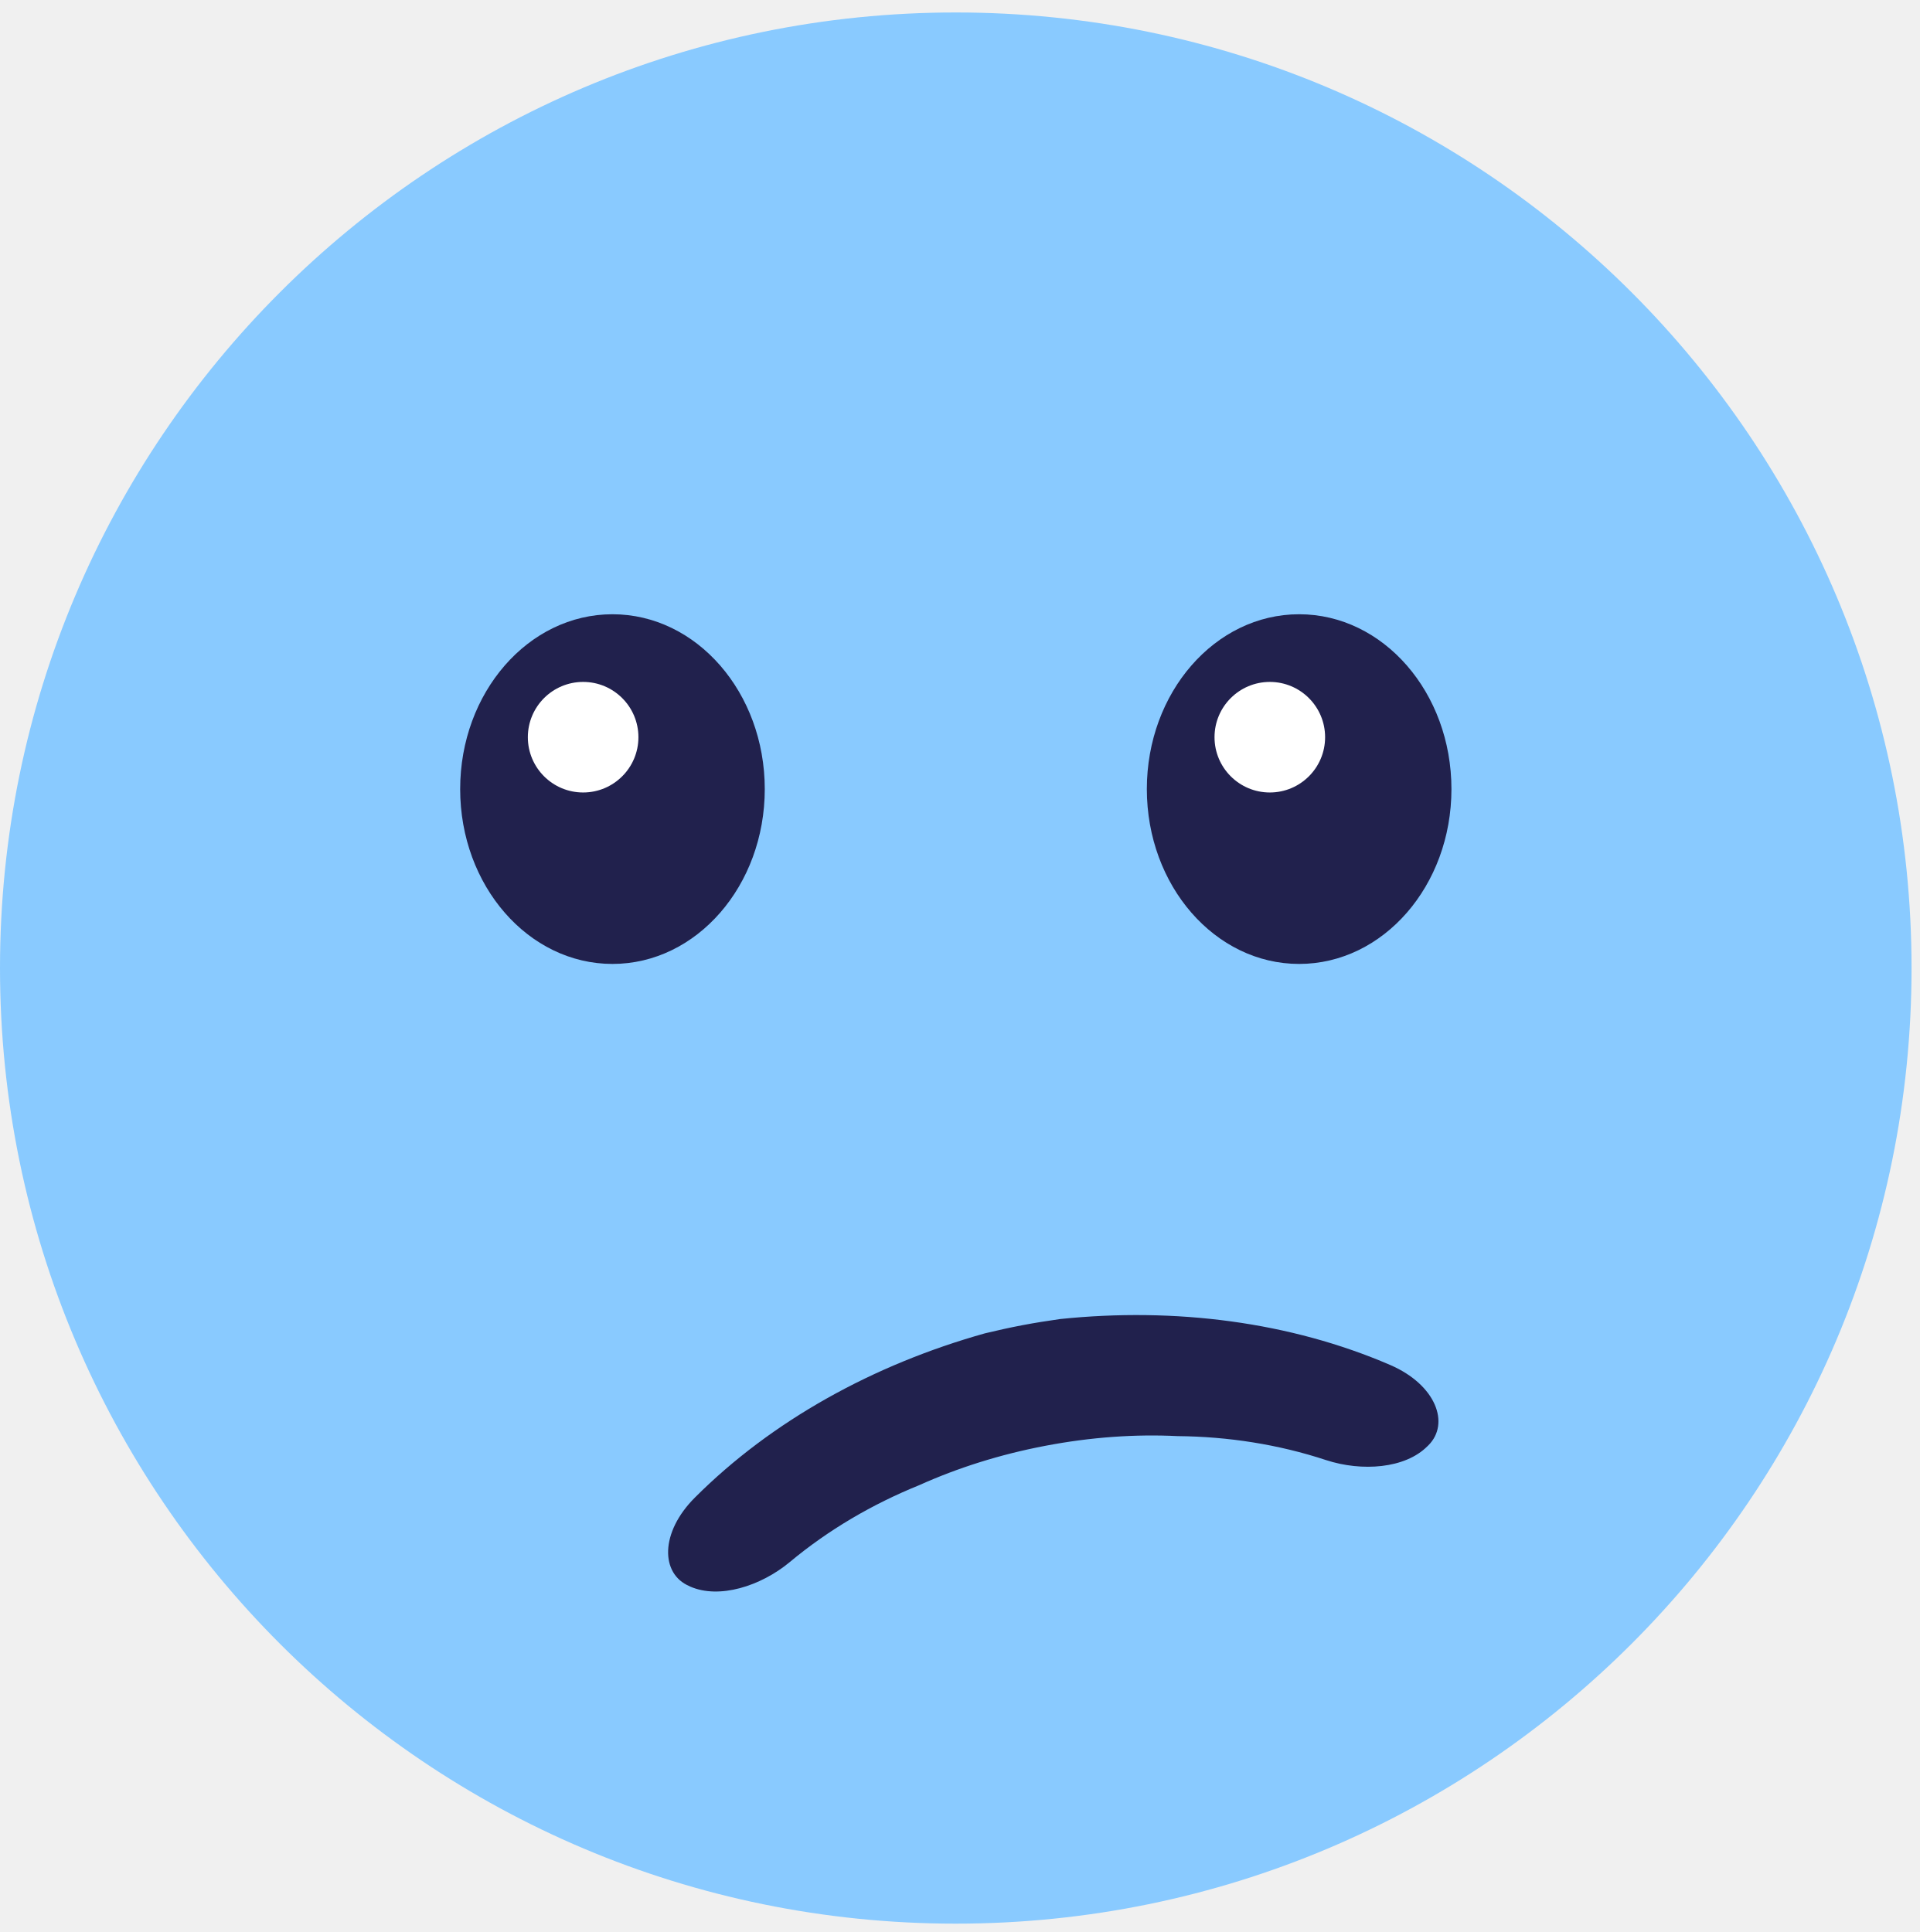
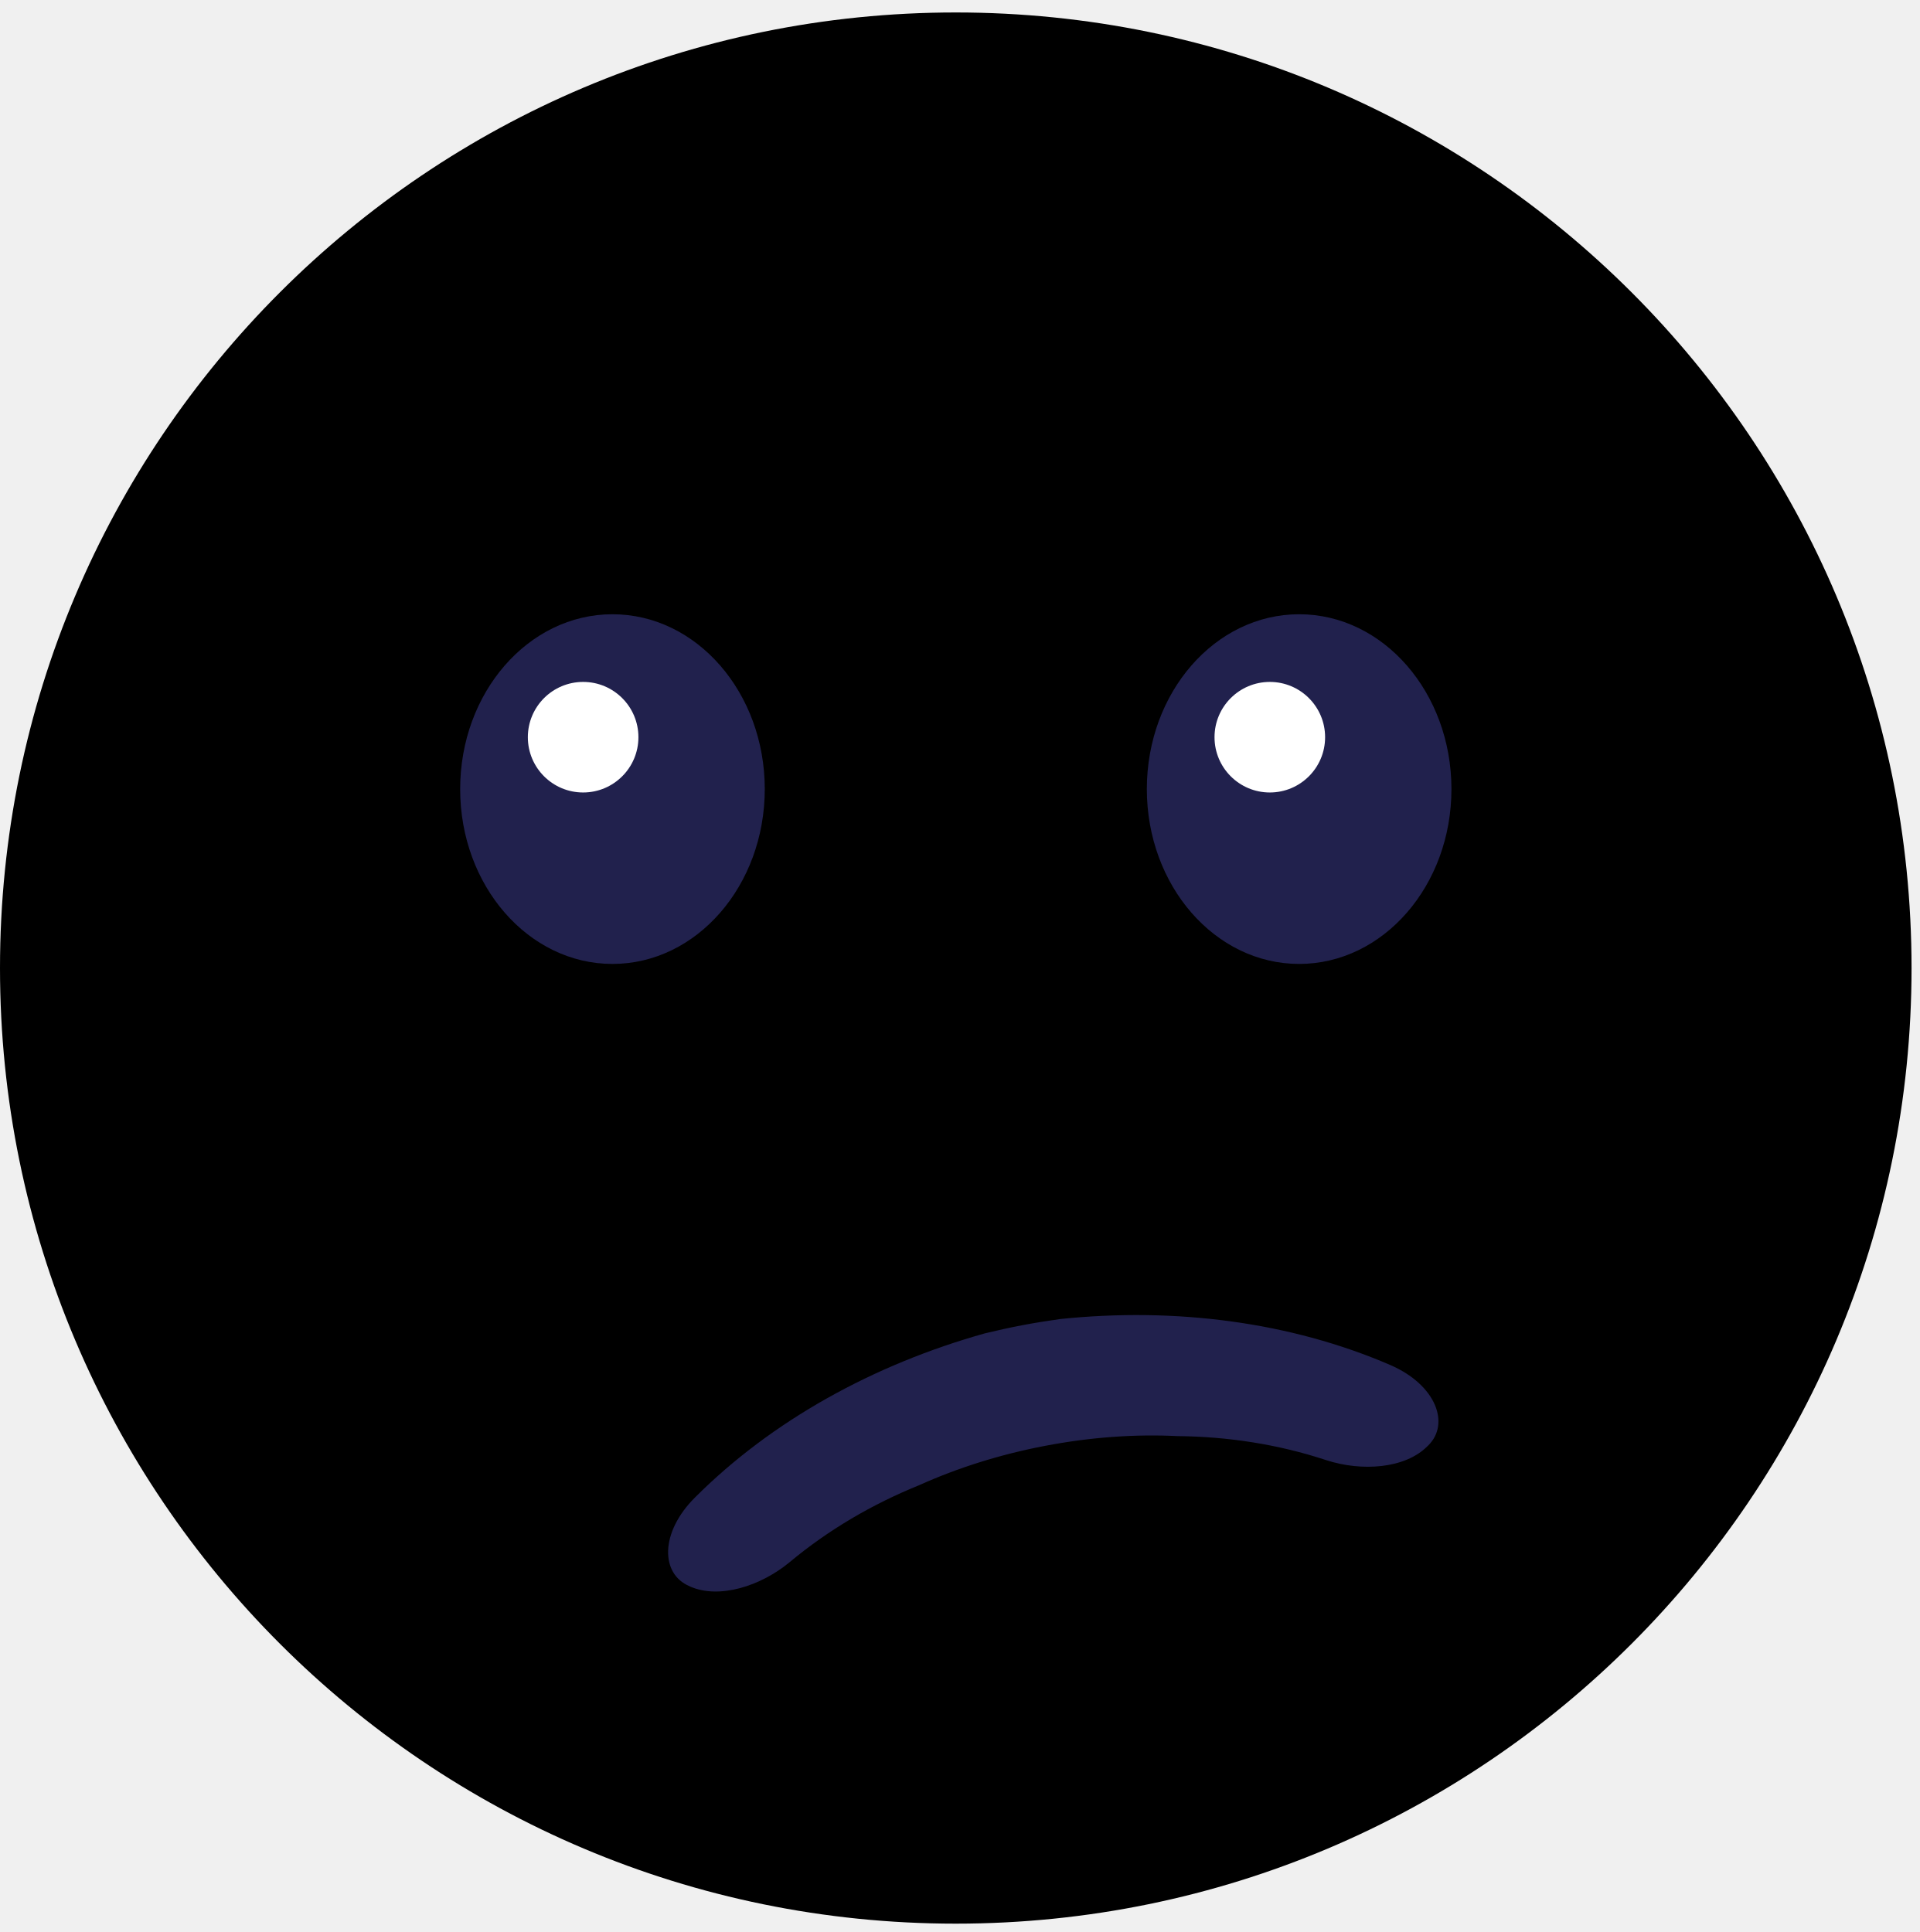
<svg xmlns="http://www.w3.org/2000/svg" width="154" height="155" viewBox="0 0 154 155" fill="none">
-   <circle cx="76.665" cy="77.665" r="76.665" fill="#89CAFF" />
+   <circle cx="76.665" cy="77.665" r="76.665" fill="currentColor" />
  <path d="M55.294 127.25L55.368 127.289C57.686 128.304 61.002 127.261 63.33 125.337C66.449 122.732 69.989 120.668 73.749 119.145C76.801 117.771 80.209 116.685 83.86 115.991C87.525 115.292 91.094 115.049 94.456 115.216C98.496 115.253 102.53 115.874 106.37 117.141C109.242 118.078 112.709 117.826 114.493 116.032L114.564 115.965C116.338 114.212 115.177 111.099 111.529 109.517C103.509 106.05 94.262 104.866 85.032 105.824C84.032 105.966 83.026 106.124 82.012 106.317C80.994 106.511 79.999 106.733 79.013 106.969C70.079 109.471 61.916 113.971 55.748 120.138C52.92 122.953 52.982 126.275 55.294 127.25Z" fill="#21214D" />
  <path d="M61.344 63.307C61.344 71.054 55.875 77.334 49.128 77.334C42.38 77.334 36.911 71.054 36.911 63.307C36.911 55.56 42.38 49.28 49.128 49.28C55.875 49.28 61.344 55.56 61.344 63.307Z" fill="#21214D" />
  <path d="M116.424 63.307C116.424 71.054 110.955 77.334 104.207 77.334C97.46 77.334 91.991 71.054 91.991 63.307C91.991 55.56 97.46 49.28 104.207 49.28C110.955 49.28 116.424 55.56 116.424 63.307Z" fill="#21214D" />
  <path d="M51.209 59.144C51.209 61.593 49.224 63.579 46.775 63.579C44.325 63.579 42.34 61.593 42.34 59.144C42.34 56.696 44.325 54.709 46.775 54.709C49.224 54.709 51.209 56.696 51.209 59.144Z" fill="white" />
  <path d="M106.29 59.144C106.29 61.593 104.304 63.579 101.855 63.579C99.406 63.579 97.42 61.593 97.42 59.144C97.42 56.696 99.406 54.709 101.855 54.709C104.304 54.709 106.29 56.696 106.29 59.144Z" fill="white" />
</svg>
